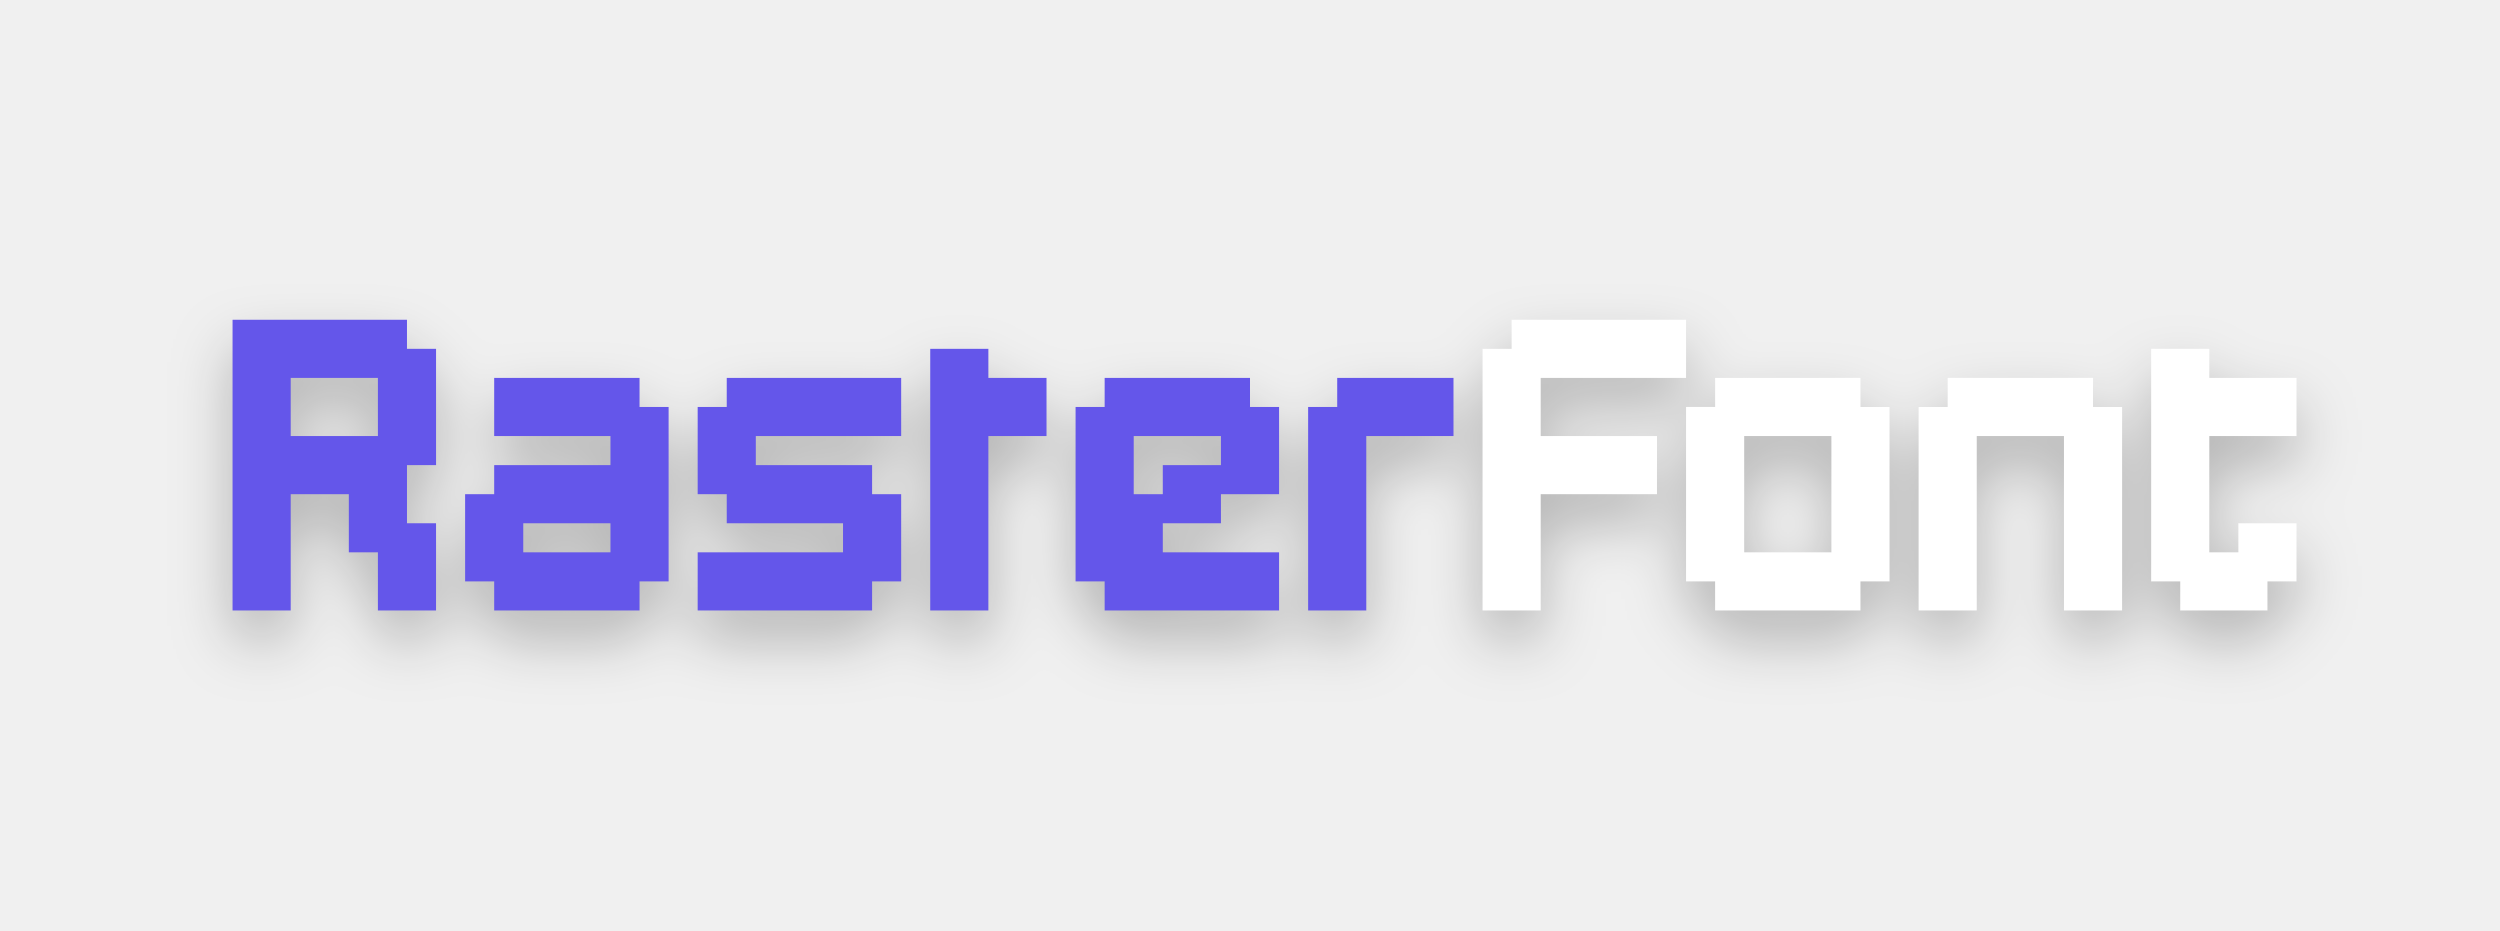
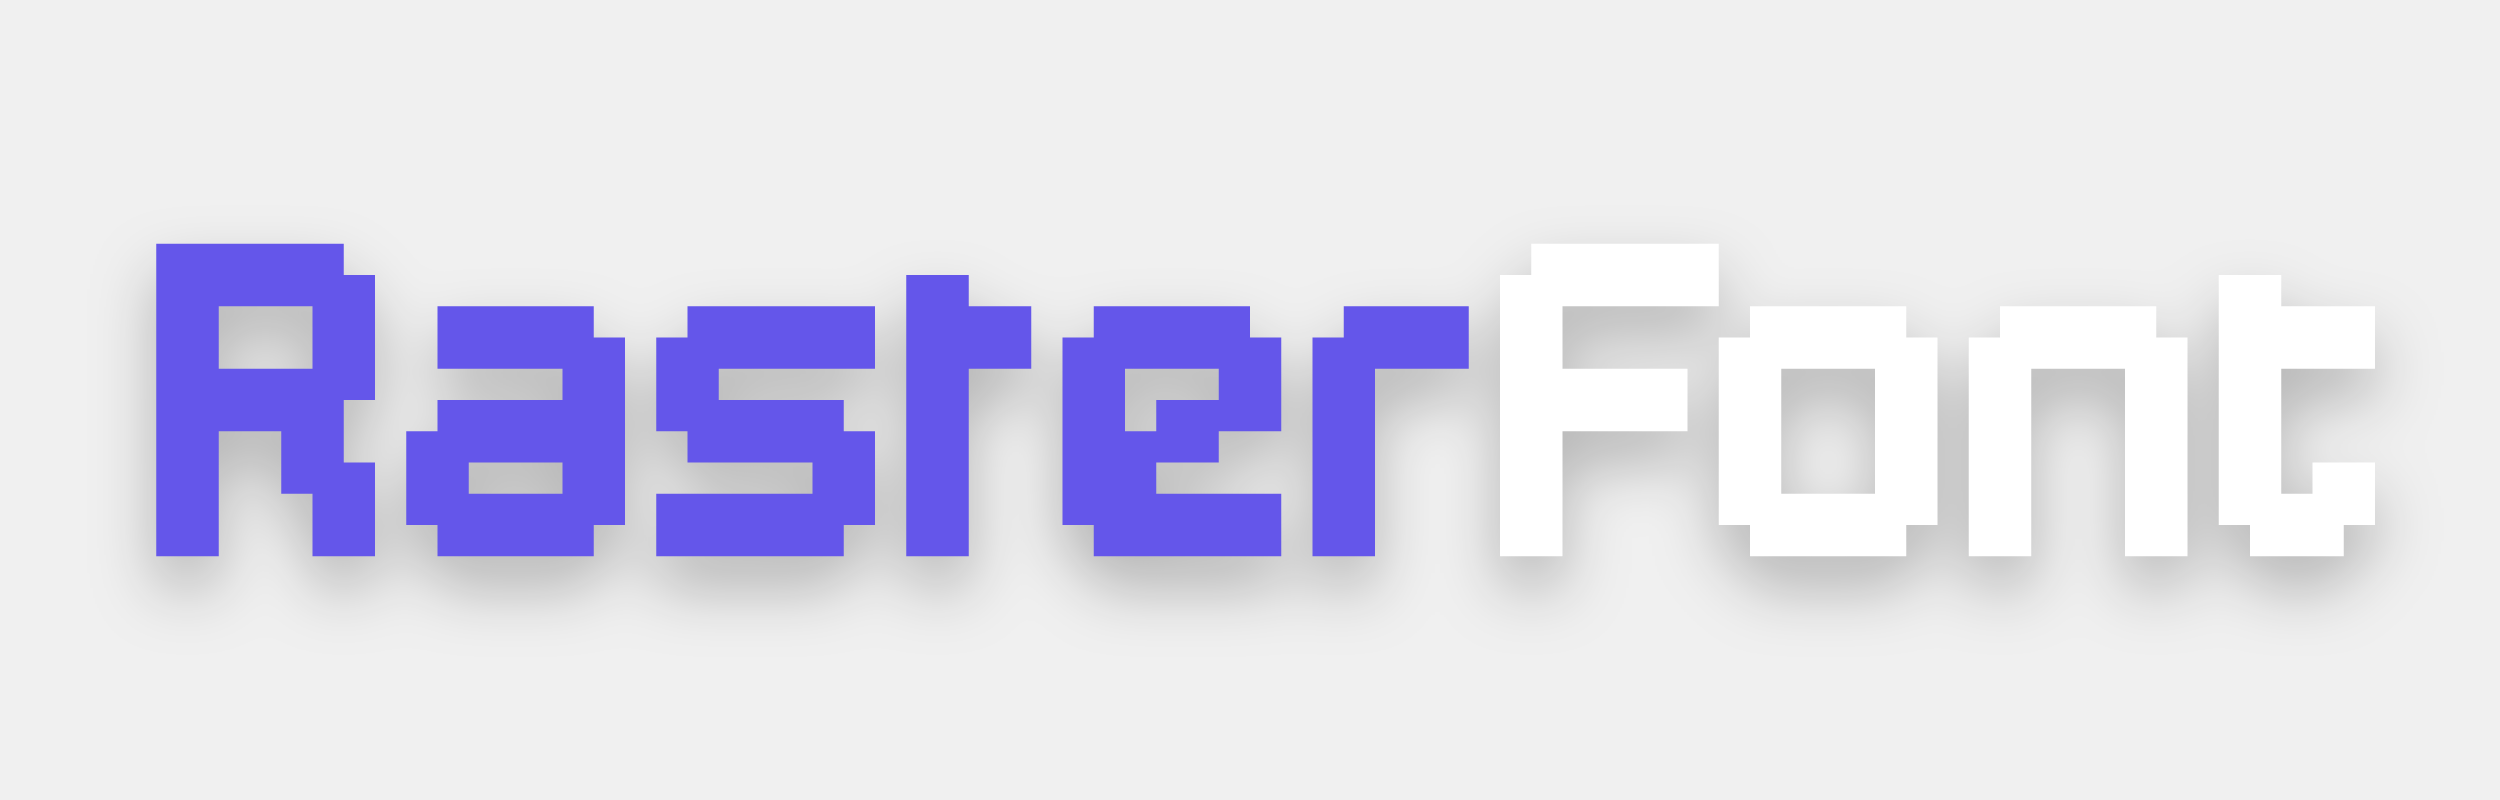
- <svg xmlns="http://www.w3.org/2000/svg" width="430" height="160" viewBox="0 0 430 160" fill="none">
+ <svg xmlns="http://www.w3.org/2000/svg" width="400" height="128" viewBox="0 0 400 128" fill="none">
  <g filter="url(#filter0_d_2021_5)">
-     <path d="M40 57.5H70ZM40 62.5H75ZM160 62.5H170ZM40 67.5H50ZM65 67.5H75ZM85 67.5H110ZM125 67.5H155ZM160 67.5H180ZM190 67.5H215ZM230 67.5H250ZM40 72.5H50ZM65 72.5H75ZM85 72.5H115ZM120 72.5H155ZM160 72.5H180ZM185 72.5H220ZM225 72.5H250ZM40 77.5H75ZM105 77.5H115ZM120 77.5H130ZM160 77.5H170ZM185 77.5H195ZM210 77.5H220ZM225 77.5H235ZM40 82.5H70ZM85 82.5H115ZM120 82.5H150ZM160 82.5H170ZM185 82.5H195ZM200 82.5H220ZM225 82.5H235ZM40 87.5H50ZM60 87.5H70ZM80 87.5H115ZM125 87.5H155ZM160 87.5H170ZM185 87.5H210ZM225 87.5H235ZM40 92.5H50ZM60 92.5H75ZM80 92.5H90ZM105 92.5H115ZM145 92.5H155ZM160 92.5H170ZM185 92.5H200ZM225 92.5H235ZM40 97.5H50ZM65 97.5H75ZM80 97.5H115ZM120 97.5H155ZM160 97.5H170ZM185 97.5H220ZM225 97.5H235ZM40 102.5H50ZM65 102.5H75ZM85 102.5H110ZM120 102.5H150ZM160 102.5H170ZM190 102.5H220ZM225 102.5H235Z" fill="black" />
-     <path d="M40 57.5H70M40 62.5H75M160 62.5H170M40 67.5H50M65 67.5H75M85 67.5H110M125 67.5H155M160 67.5H180M190 67.5H215M230 67.5H250M40 72.5H50M65 72.5H75M85 72.5H115M120 72.5H155M160 72.5H180M185 72.5H220M225 72.5H250M40 77.5H75M105 77.5H115M120 77.5H130M160 77.5H170M185 77.5H195M210 77.5H220M225 77.5H235M40 82.5H70M85 82.5H115M120 82.5H150M160 82.5H170M185 82.5H195M200 82.5H220M225 82.5H235M40 87.5H50M60 87.5H70M80 87.5H115M125 87.5H155M160 87.5H170M185 87.5H210M225 87.5H235M40 92.5H50M60 92.5H75M80 92.5H90M105 92.5H115M145 92.5H155M160 92.5H170M185 92.5H200M225 92.5H235M40 97.5H50M65 97.5H75M80 97.5H115M120 97.5H155M160 97.5H170M185 97.5H220M225 97.5H235M40 102.5H50M65 102.5H75M85 102.5H110M120 102.5H150M160 102.5H170M190 102.5H220M225 102.5H235" stroke="#6456EA" stroke-width="5" />
-     <path d="M260 57.5H290ZM255 62.5H290ZM370 62.5H380ZM255 67.5H265ZM295 67.5H320ZM335 67.5H360ZM370 67.5H395ZM255 72.5H265ZM290 72.5H325ZM330 72.5H365ZM370 72.5H395ZM255 77.5H285ZM290 77.5H300ZM315 77.5H325ZM330 77.5H340ZM355 77.5H365ZM370 77.5H380ZM255 82.5H285ZM290 82.5H300ZM315 82.5H325ZM330 82.5H340ZM355 82.5H365ZM370 82.5H380ZM255 87.5H265ZM290 87.5H300ZM315 87.5H325ZM330 87.5H340ZM355 87.5H365ZM370 87.5H380ZM255 92.5H265ZM290 92.5H300ZM315 92.5H325ZM330 92.5H340ZM355 92.5H365ZM370 92.5H380ZM385 92.5H395ZM255 97.5H265ZM290 97.5H325ZM330 97.5H340ZM355 97.5H365ZM370 97.5H395ZM255 102.5H265ZM295 102.5H320ZM330 102.5H340ZM355 102.5H365ZM375 102.5H390Z" fill="black" />
-     <path d="M260 57.5H290M255 62.5H290M370 62.5H380M255 67.5H265M295 67.5H320M335 67.5H360M370 67.5H395M255 72.5H265M290 72.5H325M330 72.5H365M370 72.5H395M255 77.5H285M290 77.5H300M315 77.5H325M330 77.5H340M355 77.5H365M370 77.5H380M255 82.5H285M290 82.5H300M315 82.5H325M330 82.5H340M355 82.5H365M370 82.5H380M255 87.5H265M290 87.5H300M315 87.5H325M330 87.5H340M355 87.5H365M370 87.5H380M255 92.5H265M290 92.5H300M315 92.5H325M330 92.5H340M355 92.5H365M370 92.5H380M385 92.5H395M255 97.5H265M290 97.5H325M330 97.5H340M355 97.5H365M370 97.5H395M255 102.5H265M295 102.5H320M330 102.5H340M355 102.5H365M375 102.5H390" stroke="white" stroke-width="5" />
+     <path d="M25 41.5H55ZM25 46.5H60ZM145 46.5H155ZM25 51.5H35ZM50 51.5H60ZM70 51.5H95ZM110 51.5H140ZM145 51.5H165ZM175 51.5H200ZM215 51.5H235ZM25 56.5H35ZM50 56.5H60ZM70 56.5H100ZM105 56.5H140ZM145 56.5H165ZM170 56.5H205ZM210 56.5H235ZM25 61.5H60ZM90 61.5H100ZM105 61.5H115ZM145 61.5H155ZM170 61.5H180ZM195 61.5H205ZM210 61.5H220ZM25 66.5H55ZM70 66.5H100ZM105 66.5H135ZM145 66.5H155ZM170 66.5H180ZM185 66.5H205ZM210 66.5H220ZM25 71.5H35ZM45 71.5H55ZM65 71.5H100ZM110 71.5H140ZM145 71.5H155ZM170 71.5H195ZM210 71.5H220ZM25 76.5H35ZM45 76.5H60ZM65 76.5H75ZM90 76.5H100ZM130 76.5H140ZM145 76.5H155ZM170 76.5H185ZM210 76.5H220ZM25 81.5H35ZM50 81.5H60ZM65 81.5H100ZM105 81.5H140ZM145 81.5H155ZM170 81.5H205ZM210 81.5H220ZM25 86.5H35ZM50 86.5H60ZM70 86.5H95ZM105 86.5H135ZM145 86.5H155ZM175 86.5H205ZM210 86.5H220Z" fill="black" />
+     <path d="M25 41.5H55M25 46.5H60M145 46.5H155M25 51.5H35M50 51.5H60M70 51.5H95M110 51.5H140M145 51.5H165M175 51.5H200M215 51.5H235M25 56.5H35M50 56.5H60M70 56.5H100M105 56.5H140M145 56.5H165M170 56.5H205M210 56.5H235M25 61.5H60M90 61.5H100M105 61.5H115M145 61.5H155M170 61.5H180M195 61.5H205M210 61.5H220M25 66.5H55M70 66.5H100M105 66.5H135M145 66.5H155M170 66.5H180M185 66.5H205M210 66.5H220M25 71.5H35M45 71.5H55M65 71.5H100M110 71.5H140M145 71.5H155M170 71.5H195M210 71.5H220M25 76.5H35M45 76.5H60M65 76.5H75M90 76.5H100M130 76.5H140M145 76.5H155M170 76.5H185M210 76.5H220M25 81.5H35M50 81.5H60M65 81.5H100M105 81.5H140M145 81.5H155M170 81.5H205M210 81.5H220M25 86.5H35M50 86.5H60M70 86.5H95M105 86.5H135M145 86.5H155M175 86.5H205M210 86.5H220" stroke="#6456EA" stroke-width="5" />
+     <path d="M245 41.5H275ZM240 46.5H275ZM355 46.5H365ZM240 51.5H250ZM280 51.5H305ZM320 51.5H345ZM355 51.5H380ZM240 56.5H250ZM275 56.5H310ZM315 56.5H350ZM355 56.5H380ZM240 61.5H270ZM275 61.5H285ZM300 61.5H310ZM315 61.5H325ZM340 61.5H350ZM355 61.5H365ZM240 66.5H270ZM275 66.5H285ZM300 66.5H310ZM315 66.5H325ZM340 66.5H350ZM355 66.5H365ZM240 71.5H250ZM275 71.5H285ZM300 71.5H310ZM315 71.5H325ZM340 71.5H350ZM355 71.5H365ZM240 76.5H250ZM275 76.5H285ZM300 76.5H310ZM315 76.5H325ZM340 76.5H350ZM355 76.5H365ZM370 76.5H380ZM240 81.5H250ZM275 81.5H310ZM315 81.5H325ZM340 81.5H350ZM355 81.5H380ZM240 86.5H250ZM280 86.5H305ZM315 86.5H325ZM340 86.5H350ZM360 86.5H375Z" fill="black" />
+     <path d="M245 41.5H275M240 46.5H275M355 46.5H365M240 51.5H250M280 51.5H305M320 51.5H345M355 51.5H380M240 56.5H250M275 56.5H310M315 56.5H350M355 56.5H380M240 61.5H270M275 61.5H285M300 61.5H310M315 61.5H325M340 61.5H350M355 61.5H365M240 66.5H270M275 66.5H285M300 66.5H310M315 66.5H325M340 66.5H350M355 66.5H365M240 71.5H250M275 71.5H285M300 71.5H310M315 71.5H325M340 71.5H350M355 71.5H365M240 76.5H250M275 76.5H285M300 76.5H310M315 76.5H325M340 76.5H350M355 76.5H365M370 76.5H380M240 81.5H250M275 81.5H310M315 81.5H325M340 81.5H350M355 81.5H380M240 86.5H250M280 86.5H305M315 86.5H325M340 86.5H350M360 86.5H375" stroke="white" stroke-width="5" />
  </g>
  <defs>
-     <filter id="filter0_d_2021_5" x="-10" y="-5" width="450" height="180" filterUnits="userSpaceOnUse" color-interpolation-filters="sRGB">
+     <filter id="filter0_d_2021_5" x="-10" y="-5" width="420" height="148" filterUnits="userSpaceOnUse" color-interpolation-filters="sRGB">
      <feFlood flood-opacity="0" result="BackgroundImageFix" />
      <feColorMatrix in="SourceAlpha" type="matrix" values="0 0 0 0 0 0 0 0 0 0 0 0 0 0 0 0 0 0 127 0" result="hardAlpha" />
      <feOffset dy="5" />
      <feGaussianBlur stdDeviation="5" />
      <feColorMatrix type="matrix" values="0 0 0 0 0 0 0 0 0 0 0 0 0 0 0 0 0 0 0.25 0" />
      <feBlend mode="normal" in2="BackgroundImageFix" result="effect1_dropShadow_2021_5" />
      <feBlend mode="normal" in="SourceGraphic" in2="effect1_dropShadow_2021_5" result="shape" />
    </filter>
  </defs>
</svg>
